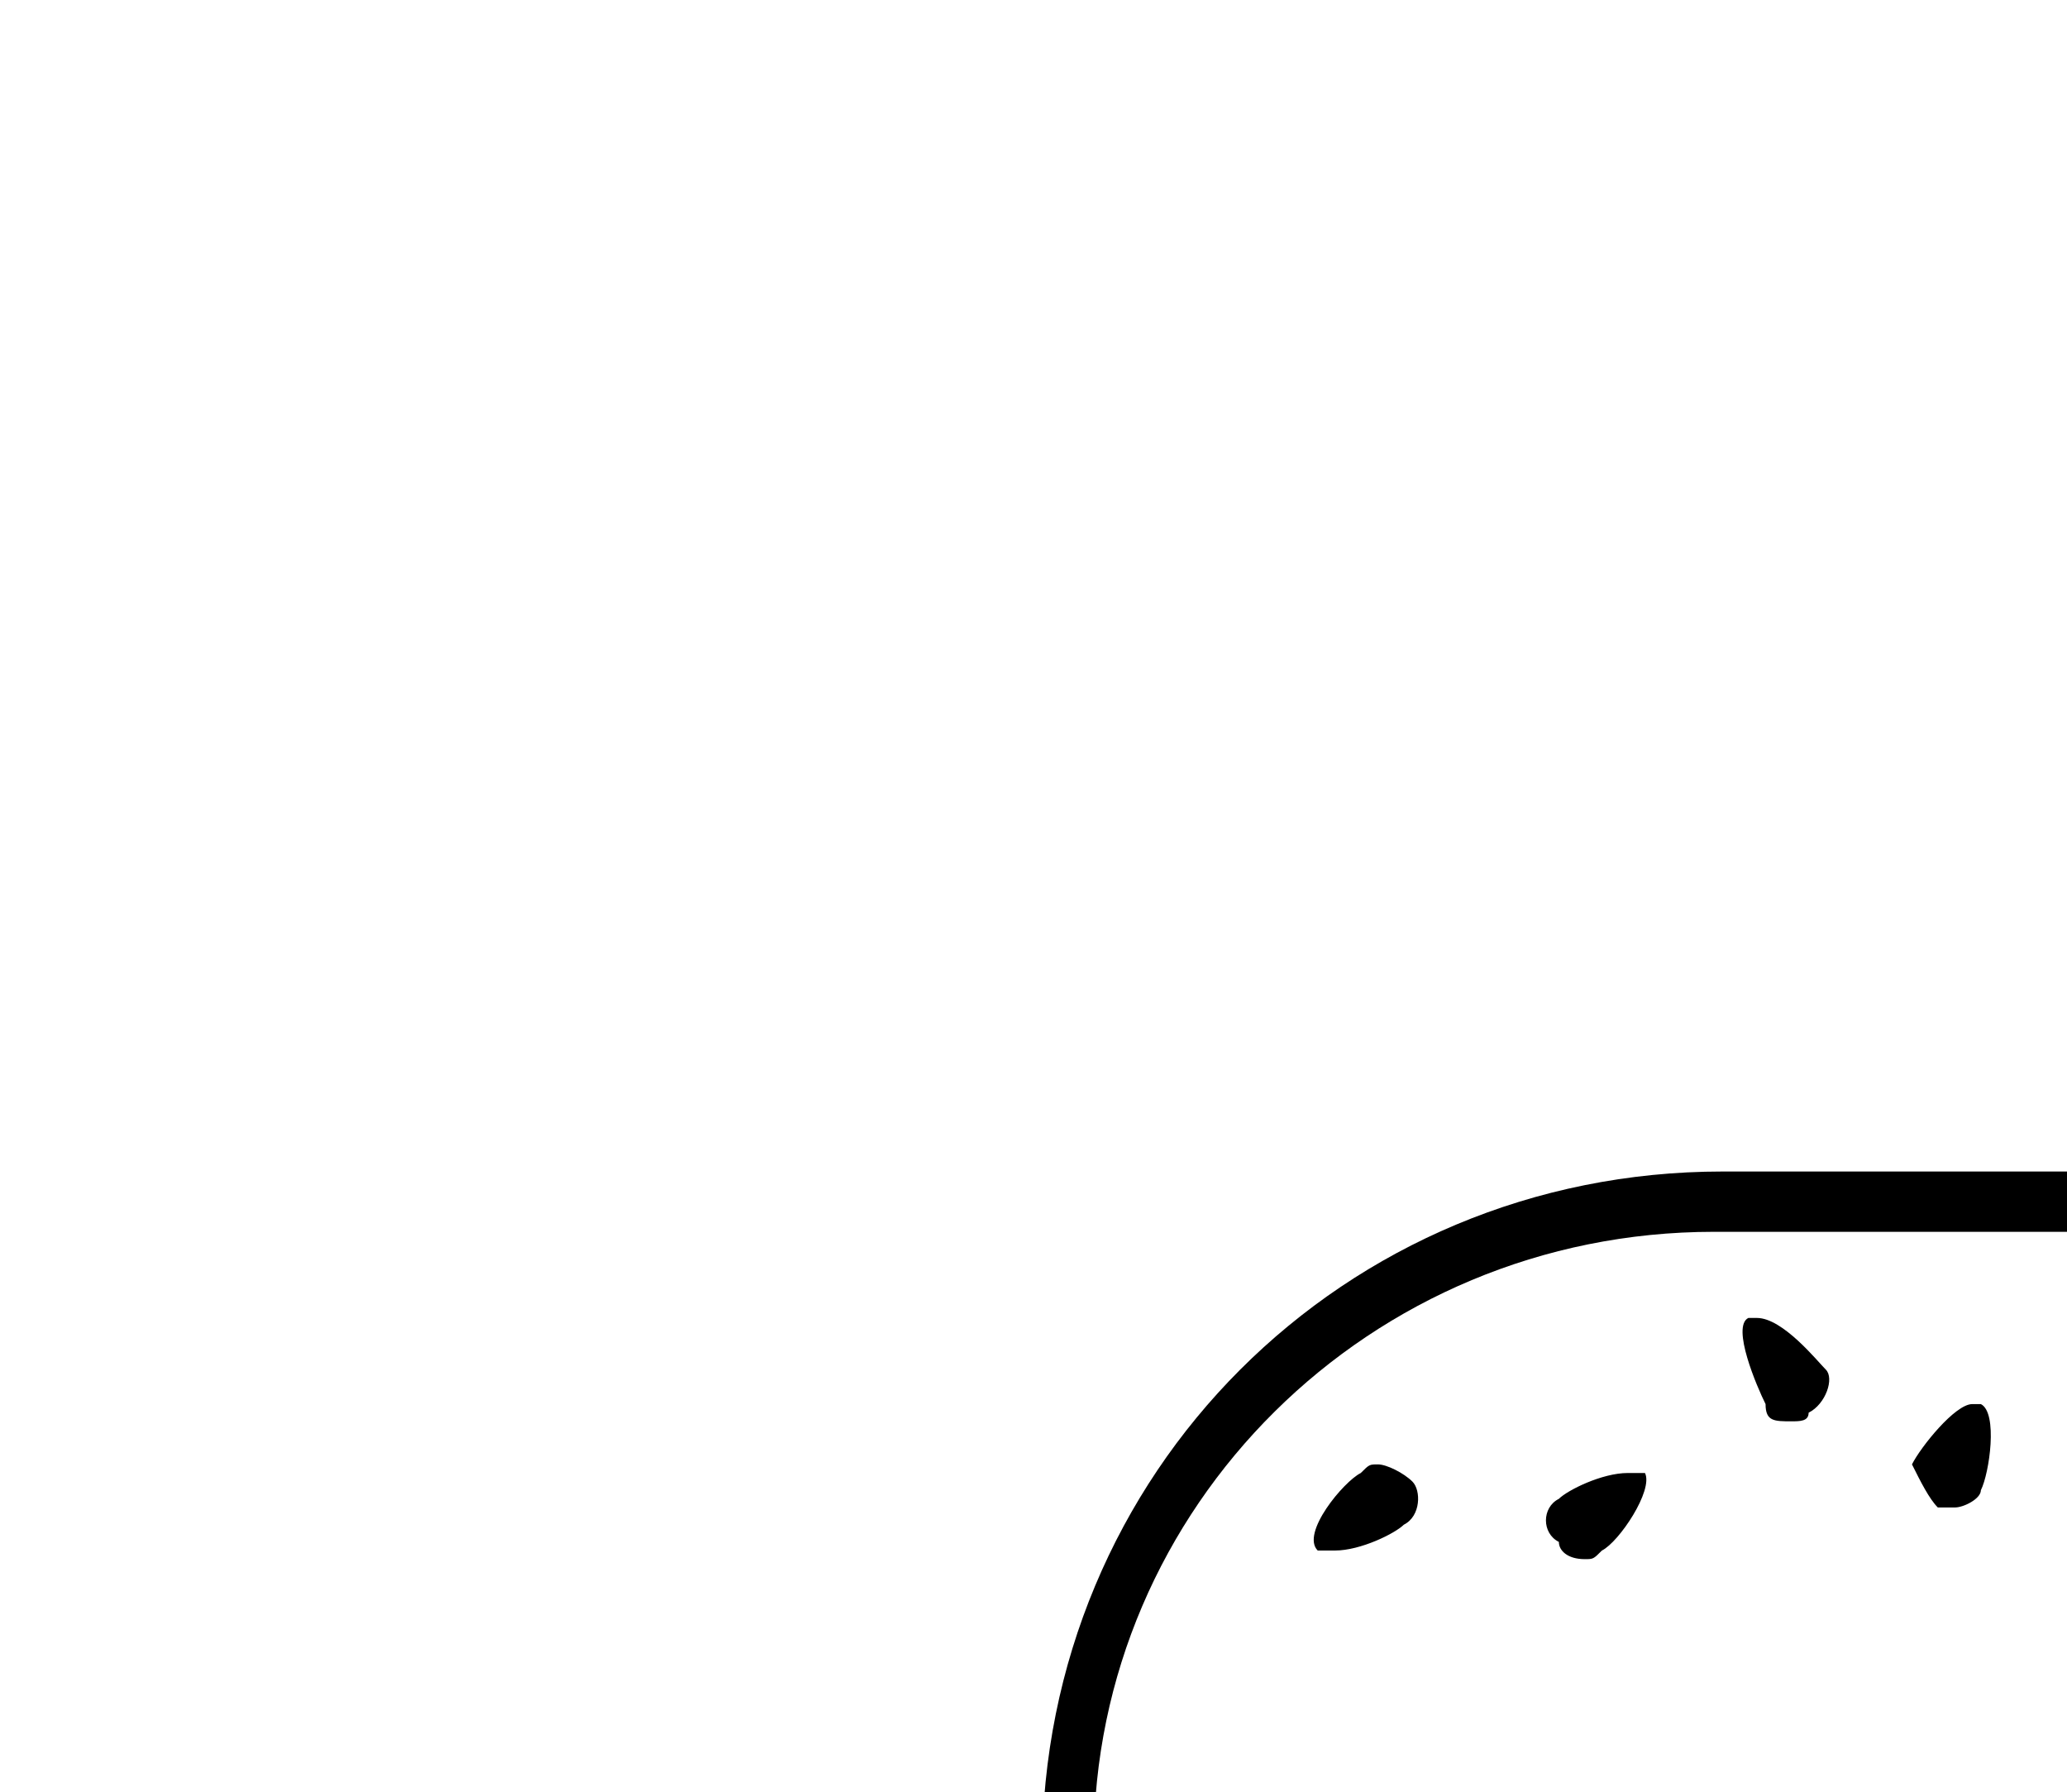
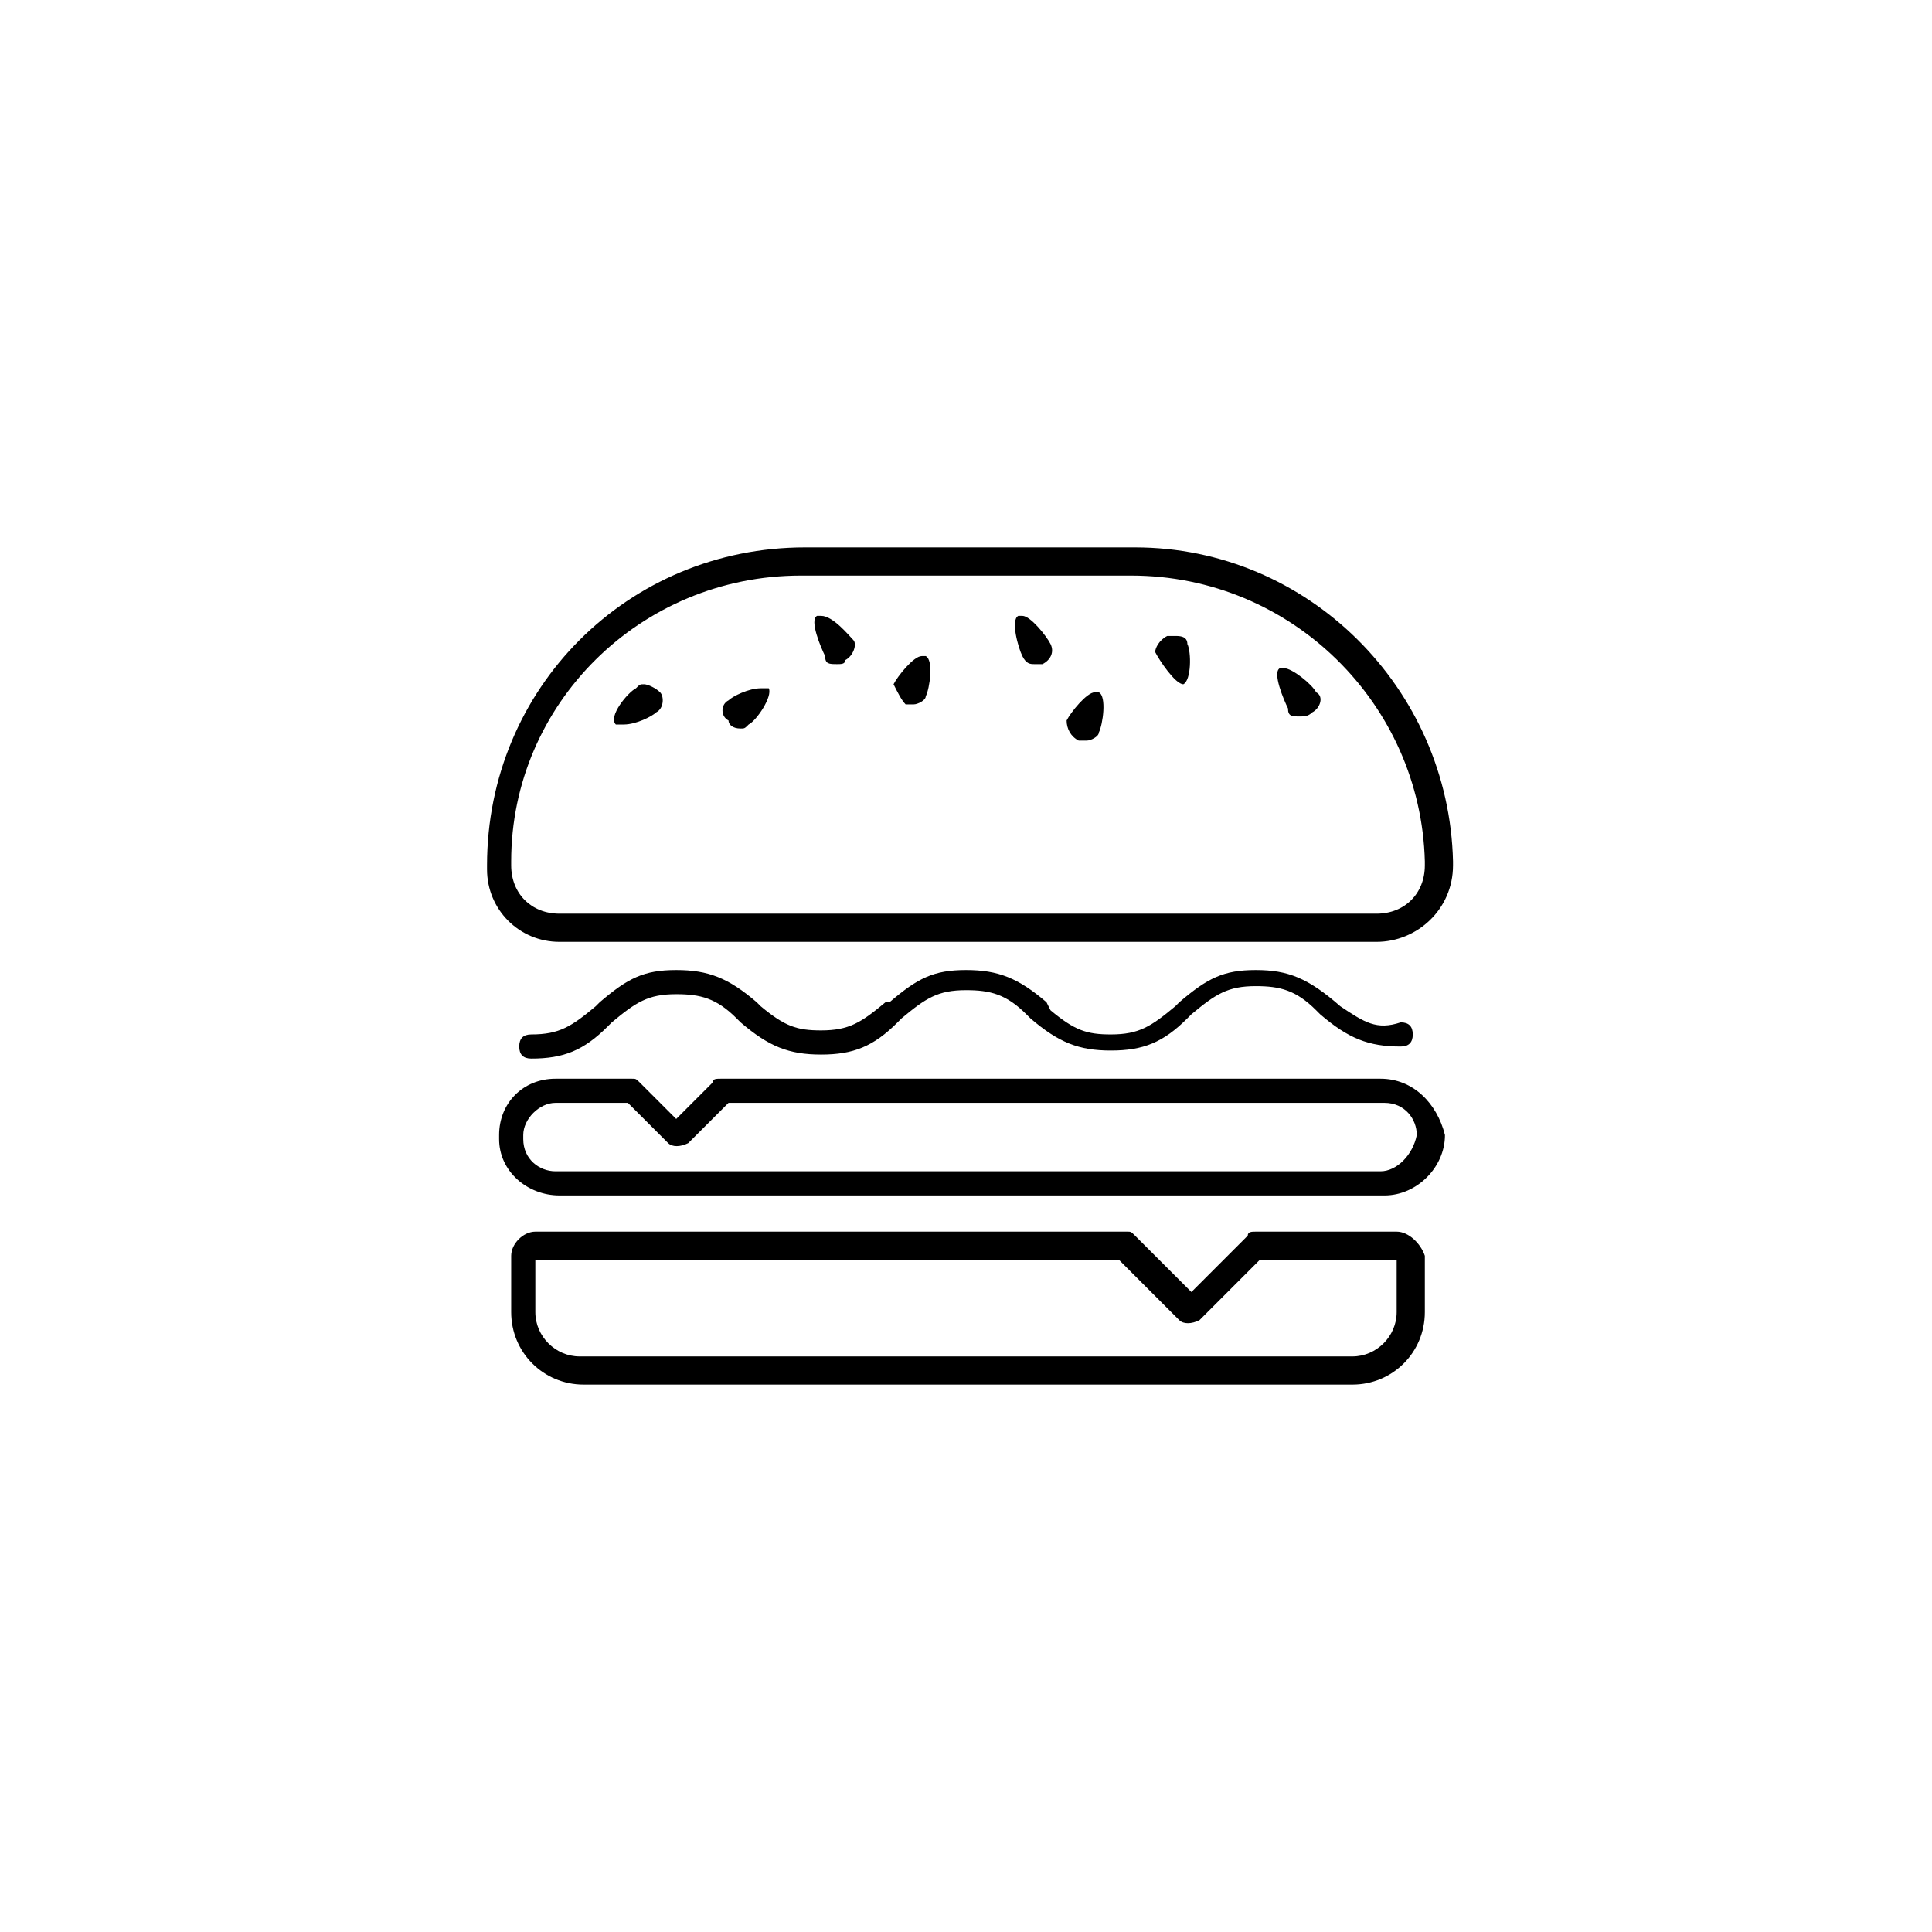
- <svg xmlns="http://www.w3.org/2000/svg" version="1.1" id="root" x="0" y="0" xml:space="preserve">
+ <svg xmlns="http://www.w3.org/2000/svg" viewBox="0 0 48 48" version="1.1" id="root" x="0" y="0" xml:space="preserve">
  <style>.st0{fill:none}</style>
-   <path class="st0" d="M29.8 32.8c-.1.1-.3.1-.5 0l-1.5-1.5H13.3v1.3c0 .6.5 1.1 1.1 1.1h19.1c.6 0 1.1-.5 1.1-1.1v-1.3h-3.4l-1.4 1.5zM13.9 22.8h20.3c.7 0 1.2-.5 1.2-1.2v-.1c-.1-4-3.3-7.1-7.3-7.1h-8.2c-4 0-7.2 3.2-7.2 7.3v.1c0 .5.5 1 1.2 1zm17.9-6.1c.3 0 .7.4.9.5.1.2.1.4-.1.5-.1 0-.2.1-.3.1-.1 0-.2 0-.3-.1-.1-.2-.4-.9-.2-1zm-2.8-.9h.2c.2 0 .3.1.3.2.1.2.1.9-.1 1-.2 0-.6-.6-.6-.7-.1-.2 0-.4.2-.5zM26.6 18c.1-.2.5-.7.7-.7h.1c.2.1 0 .8 0 1-.1.1-.2.2-.3.2h-.2c-.3-.2-.4-.4-.3-.5zm-1.2-2.6c.3 0 .7.5.8.7.1.2 0 .4-.2.5h-.2c-.2 0-.3-.1-.3-.2-.2-.2-.3-.9-.1-1zm-3.1 1.7c.1-.2.5-.7.7-.7h.1c.2.1 0 .8 0 1-.1.1-.2.2-.3.2h-.2c-.2-.2-.3-.4-.3-.5zm-2-1.7c.3 0 .7.4.8.5.1.2 0 .4-.2.5-.1 0-.2.1-.2.1-.1 0-.2 0-.3-.1 0-.1-.3-.8-.1-1zm-2.3 2c.1-.1.6-.3.8-.3h.2c.1.2-.3.8-.5.9-.1 0-.1.1-.2.1s-.2-.1-.3-.2c-.1-.1-.1-.4 0-.5zm-2.1-.3s.1-.1.2-.1.3.1.4.2c.1.2.1.4-.1.5-.1.1-.6.3-.8.3-.1 0-.1 0-.2-.1-.2-.2.3-.7.5-.8zM34.3 27.4H18l-1 1c-.1.1-.3.1-.5 0l-1-1h-1.8c-.4 0-.8.3-.8.8v.1c0 .4.4.8.8.8h20.5c.5 0 .8-.4.8-.8.1-.5-.3-.9-.7-.9z" />
+   <path class="st0" fill="none" d="M29.8 32.8c-.1.1-.3.1-.5 0l-1.5-1.5H13.3v1.3c0 .6.5 1.1 1.1 1.1h19.1c.6 0 1.1-.5 1.1-1.1v-1.3h-3.4l-1.4 1.5zM13.9 22.8h20.3c.7 0 1.2-.5 1.2-1.2v-.1c-.1-4-3.3-7.1-7.3-7.1h-8.2c-4 0-7.2 3.2-7.2 7.3v.1c0 .5.5 1 1.2 1zm17.9-6.1c.3 0 .7.4.9.5.1.2.1.4-.1.5-.1 0-.2.1-.3.1-.1 0-.2 0-.3-.1-.1-.2-.4-.9-.2-1zm-2.8-.9h.2c.2 0 .3.1.3.2.1.2.1.9-.1 1-.2 0-.6-.6-.6-.7-.1-.2 0-.4.2-.5zM26.6 18c.1-.2.5-.7.7-.7h.1c.2.1 0 .8 0 1-.1.1-.2.2-.3.2h-.2c-.3-.2-.4-.4-.3-.5zm-1.2-2.6c.3 0 .7.5.8.7.1.2 0 .4-.2.5h-.2c-.2 0-.3-.1-.3-.2-.2-.2-.3-.9-.1-1zm-3.1 1.7c.1-.2.5-.7.7-.7h.1c.2.1 0 .8 0 1-.1.1-.2.2-.3.2h-.2c-.2-.2-.3-.4-.3-.5zm-2-1.7c.3 0 .7.4.8.5.1.2 0 .4-.2.5-.1 0-.2.1-.2.1-.1 0-.2 0-.3-.1 0-.1-.3-.8-.1-1zm-2.3 2c.1-.1.6-.3.8-.3h.2c.1.2-.3.8-.5.9-.1 0-.1.1-.2.1s-.2-.1-.3-.2c-.1-.1-.1-.4 0-.5zm-2.1-.3s.1-.1.2-.1.3.1.4.2c.1.2.1.4-.1.5-.1.1-.6.3-.8.3-.1 0-.1 0-.2-.1-.2-.2.3-.7.5-.8zM34.3 27.4H18l-1 1c-.1.1-.3.1-.5 0l-1-1h-1.8c-.4 0-.8.3-.8.8v.1c0 .4.4.8.8.8h20.5c.5 0 .8-.4.8-.8.1-.5-.3-.9-.7-.9z" />
  <path d="M33.3 25c-.8-.7-1.3-.9-2.1-.9s-1.2.2-1.9.8l-.1.1c-.6.5-.9.7-1.6.7-.6 0-.9-.1-1.5-.6l-.1-.2c-.7-.6-1.2-.8-2-.8s-1.2.2-1.9.8H22c-.6.5-.9.7-1.6.7-.6 0-.9-.1-1.5-.6l-.1-.1c-.7-.6-1.2-.8-2-.8s-1.2.2-1.9.8l-.1.1c-.6.5-.9.7-1.6.7-.2 0-.3.1-.3.3 0 .2.1.3.3.3.8 0 1.3-.2 1.9-.8l.1-.1c.6-.5.9-.7 1.6-.7.6 0 1 .1 1.5.6l.1.1c.7.6 1.2.8 2 .8s1.3-.2 1.9-.8l.1-.1c.6-.5.9-.7 1.6-.7.6 0 1 .1 1.5.6l.1.1c.7.6 1.2.8 2 .8s1.3-.2 1.9-.8l.1-.1c.6-.5.9-.7 1.6-.7.6 0 1 .1 1.5.6l.1.1c.7.6 1.2.8 2 .8.2 0 .3-.1.3-.3 0-.2-.1-.3-.3-.3-.6.2-.9 0-1.5-.4zM34.3 26.8H17.9c-.1 0-.2 0-.2.1l-.9.9-.9-.9c-.1-.1-.1-.1-.2-.1h-1.9c-.8 0-1.4.6-1.4 1.4v.1c0 .8.7 1.4 1.5 1.4h20.5c.8 0 1.5-.7 1.5-1.5-.2-.8-.8-1.4-1.6-1.4zm0 2.3H13.8c-.4 0-.8-.3-.8-.8v-.1c0-.4.4-.8.8-.8h1.8l1 1c.1.1.3.1.5 0l1-1h16.3c.5 0 .8.4.8.8-.1.5-.5.9-.9.9zM34.7 30.6h-3.5c-.1 0-.2 0-.2.1l-1.4 1.4-1.4-1.4c-.1-.1-.1-.1-.2-.1H13.3c-.3 0-.6.3-.6.6v1.4c0 1 .8 1.8 1.8 1.8h19.1c1 0 1.8-.8 1.8-1.8v-1.4c-.1-.3-.4-.6-.7-.6zm0 2c0 .6-.5 1.1-1.1 1.1H14.4c-.6 0-1.1-.5-1.1-1.1v-1.3h14.5l1.5 1.5c.1.1.3.1.5 0l1.5-1.5h3.4v1.3zM13.9 23.4h20.3c1 0 1.9-.8 1.9-1.9v-.1c-.1-4.3-3.6-7.8-7.9-7.8H20c-4.4 0-7.9 3.5-7.9 7.9v.1c0 1 .8 1.8 1.8 1.8zm6-9.1h8.2c4 0 7.2 3.2 7.3 7.1v.1c0 .7-.5 1.2-1.2 1.2H13.9c-.7 0-1.2-.5-1.2-1.2v-.1c0-3.9 3.2-7.1 7.2-7.1z" />
  <path d="M29.4 17c.2-.1.2-.8.1-1 0-.2-.2-.2-.3-.2H29c-.2.1-.3.3-.3.4.1.2.5.8.7.8zM20.8 16.5c.1 0 .2 0 .2-.1.2-.1.3-.4.2-.5-.1-.1-.5-.6-.8-.6h-.1c-.2.1.1.8.2 1 0 .2.1.2.3.2zM26.8 18.4h.2c.1 0 .3-.1.3-.2.1-.2.2-.9 0-1h-.1c-.2 0-.6.5-.7.7 0 .2.1.4.3.5zM32.3 17.8c.1 0 .2 0 .3-.1.2-.1.3-.4.1-.5-.1-.2-.6-.6-.8-.6h-.1c-.2.1.1.8.2 1 0 .2.1.2.3.2zM22.5 17.5h.2c.1 0 .3-.1.3-.2.1-.2.2-.9 0-1h-.1c-.2 0-.6.5-.7.7.1.2.2.4.3.5zM15.5 18c.3 0 .7-.2.8-.3.2-.1.2-.4.1-.5-.1-.1-.3-.2-.4-.2-.1 0-.1 0-.2.1-.2.1-.7.7-.5.9h.2zM25.7 16.5h.2c.2-.1.3-.3.2-.5-.1-.2-.5-.7-.7-.7h-.1c-.2.1 0 .8.1 1 .1.2.2.2.3.2zM18.4 18.1c.1 0 .1 0 .2-.1.2-.1.6-.7.5-.9h-.2c-.3 0-.7.2-.8.3-.2.1-.2.4 0 .5 0 .1.1.2.3.2z" />
</svg>
